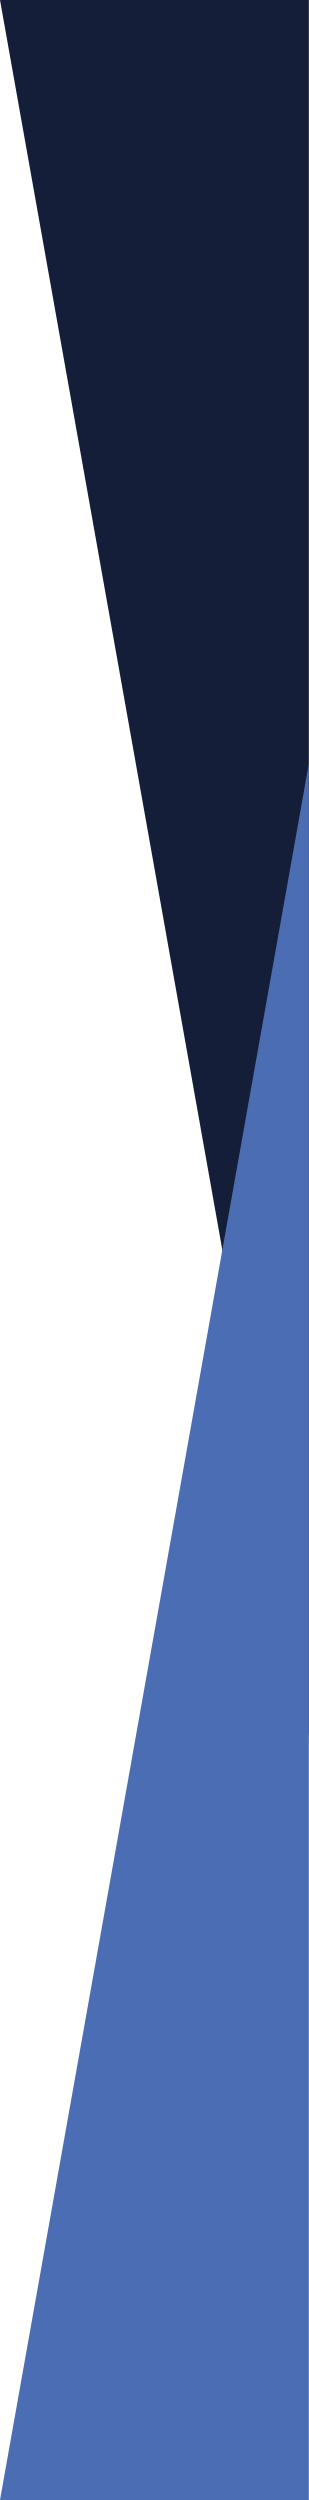
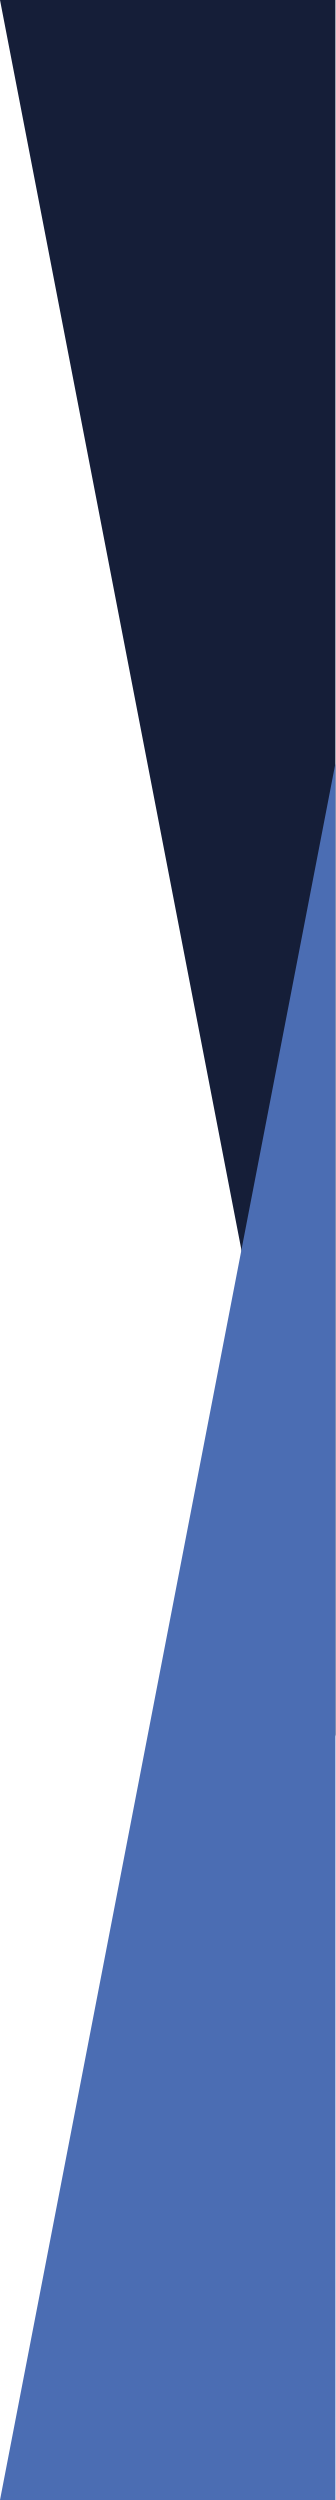
- <svg xmlns="http://www.w3.org/2000/svg" width="414" height="3351" viewBox="0 0 414 3351" fill="none">
-   <path d="M414 -2.87421e-05L-6.40601e-05 0L414 2327.65L414 -2.87421e-05Z" fill="#151E38" />
-   <path d="M414 3351L6.40601e-05 3351L414 1023.35L414 3351Z" fill="#4B6DB3" />
+ <svg xmlns="http://www.w3.org/2000/svg" width="414" height="3086" viewBox="0 0 414 3086" fill="none">
+   <path d="M414 -2.64692e-05L-6.40601e-05 0L414 2143.58L414 -2.64692e-05Z" fill="#151E38" />
+   <path d="M414 3086L6.40601e-05 3086L414 942.425L414 3086Z" fill="#4B6DB3" />
</svg>
